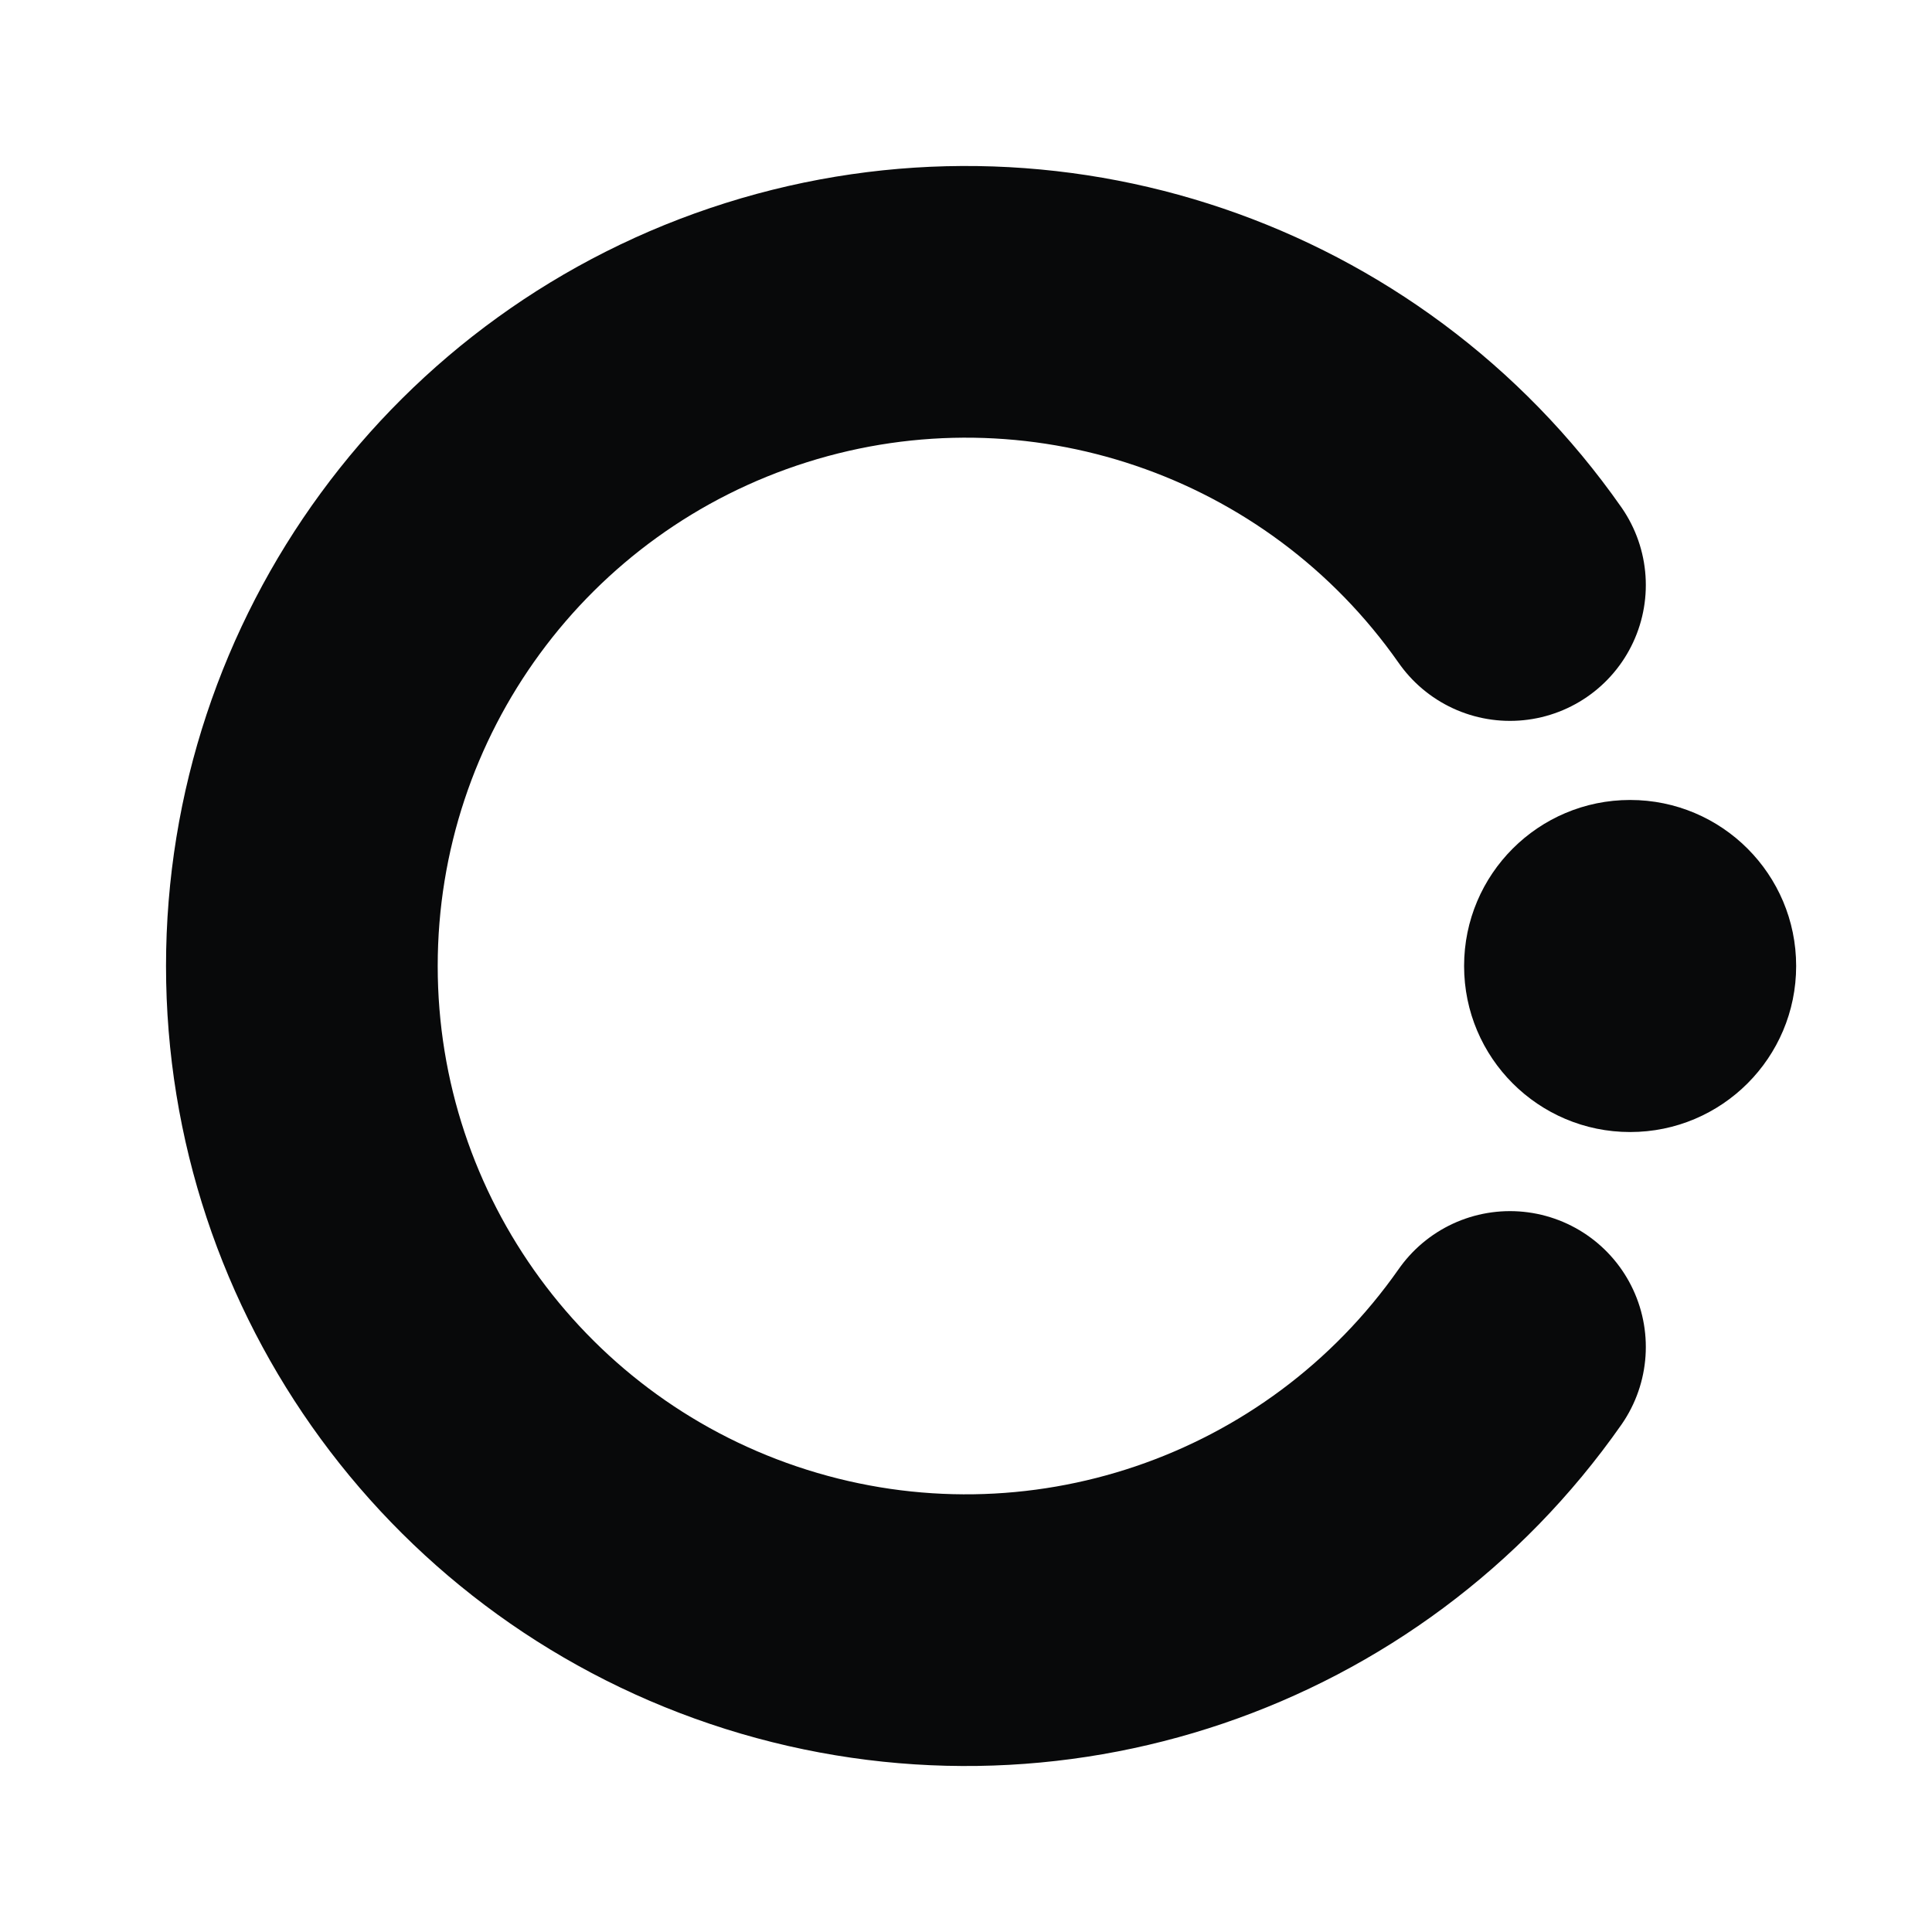
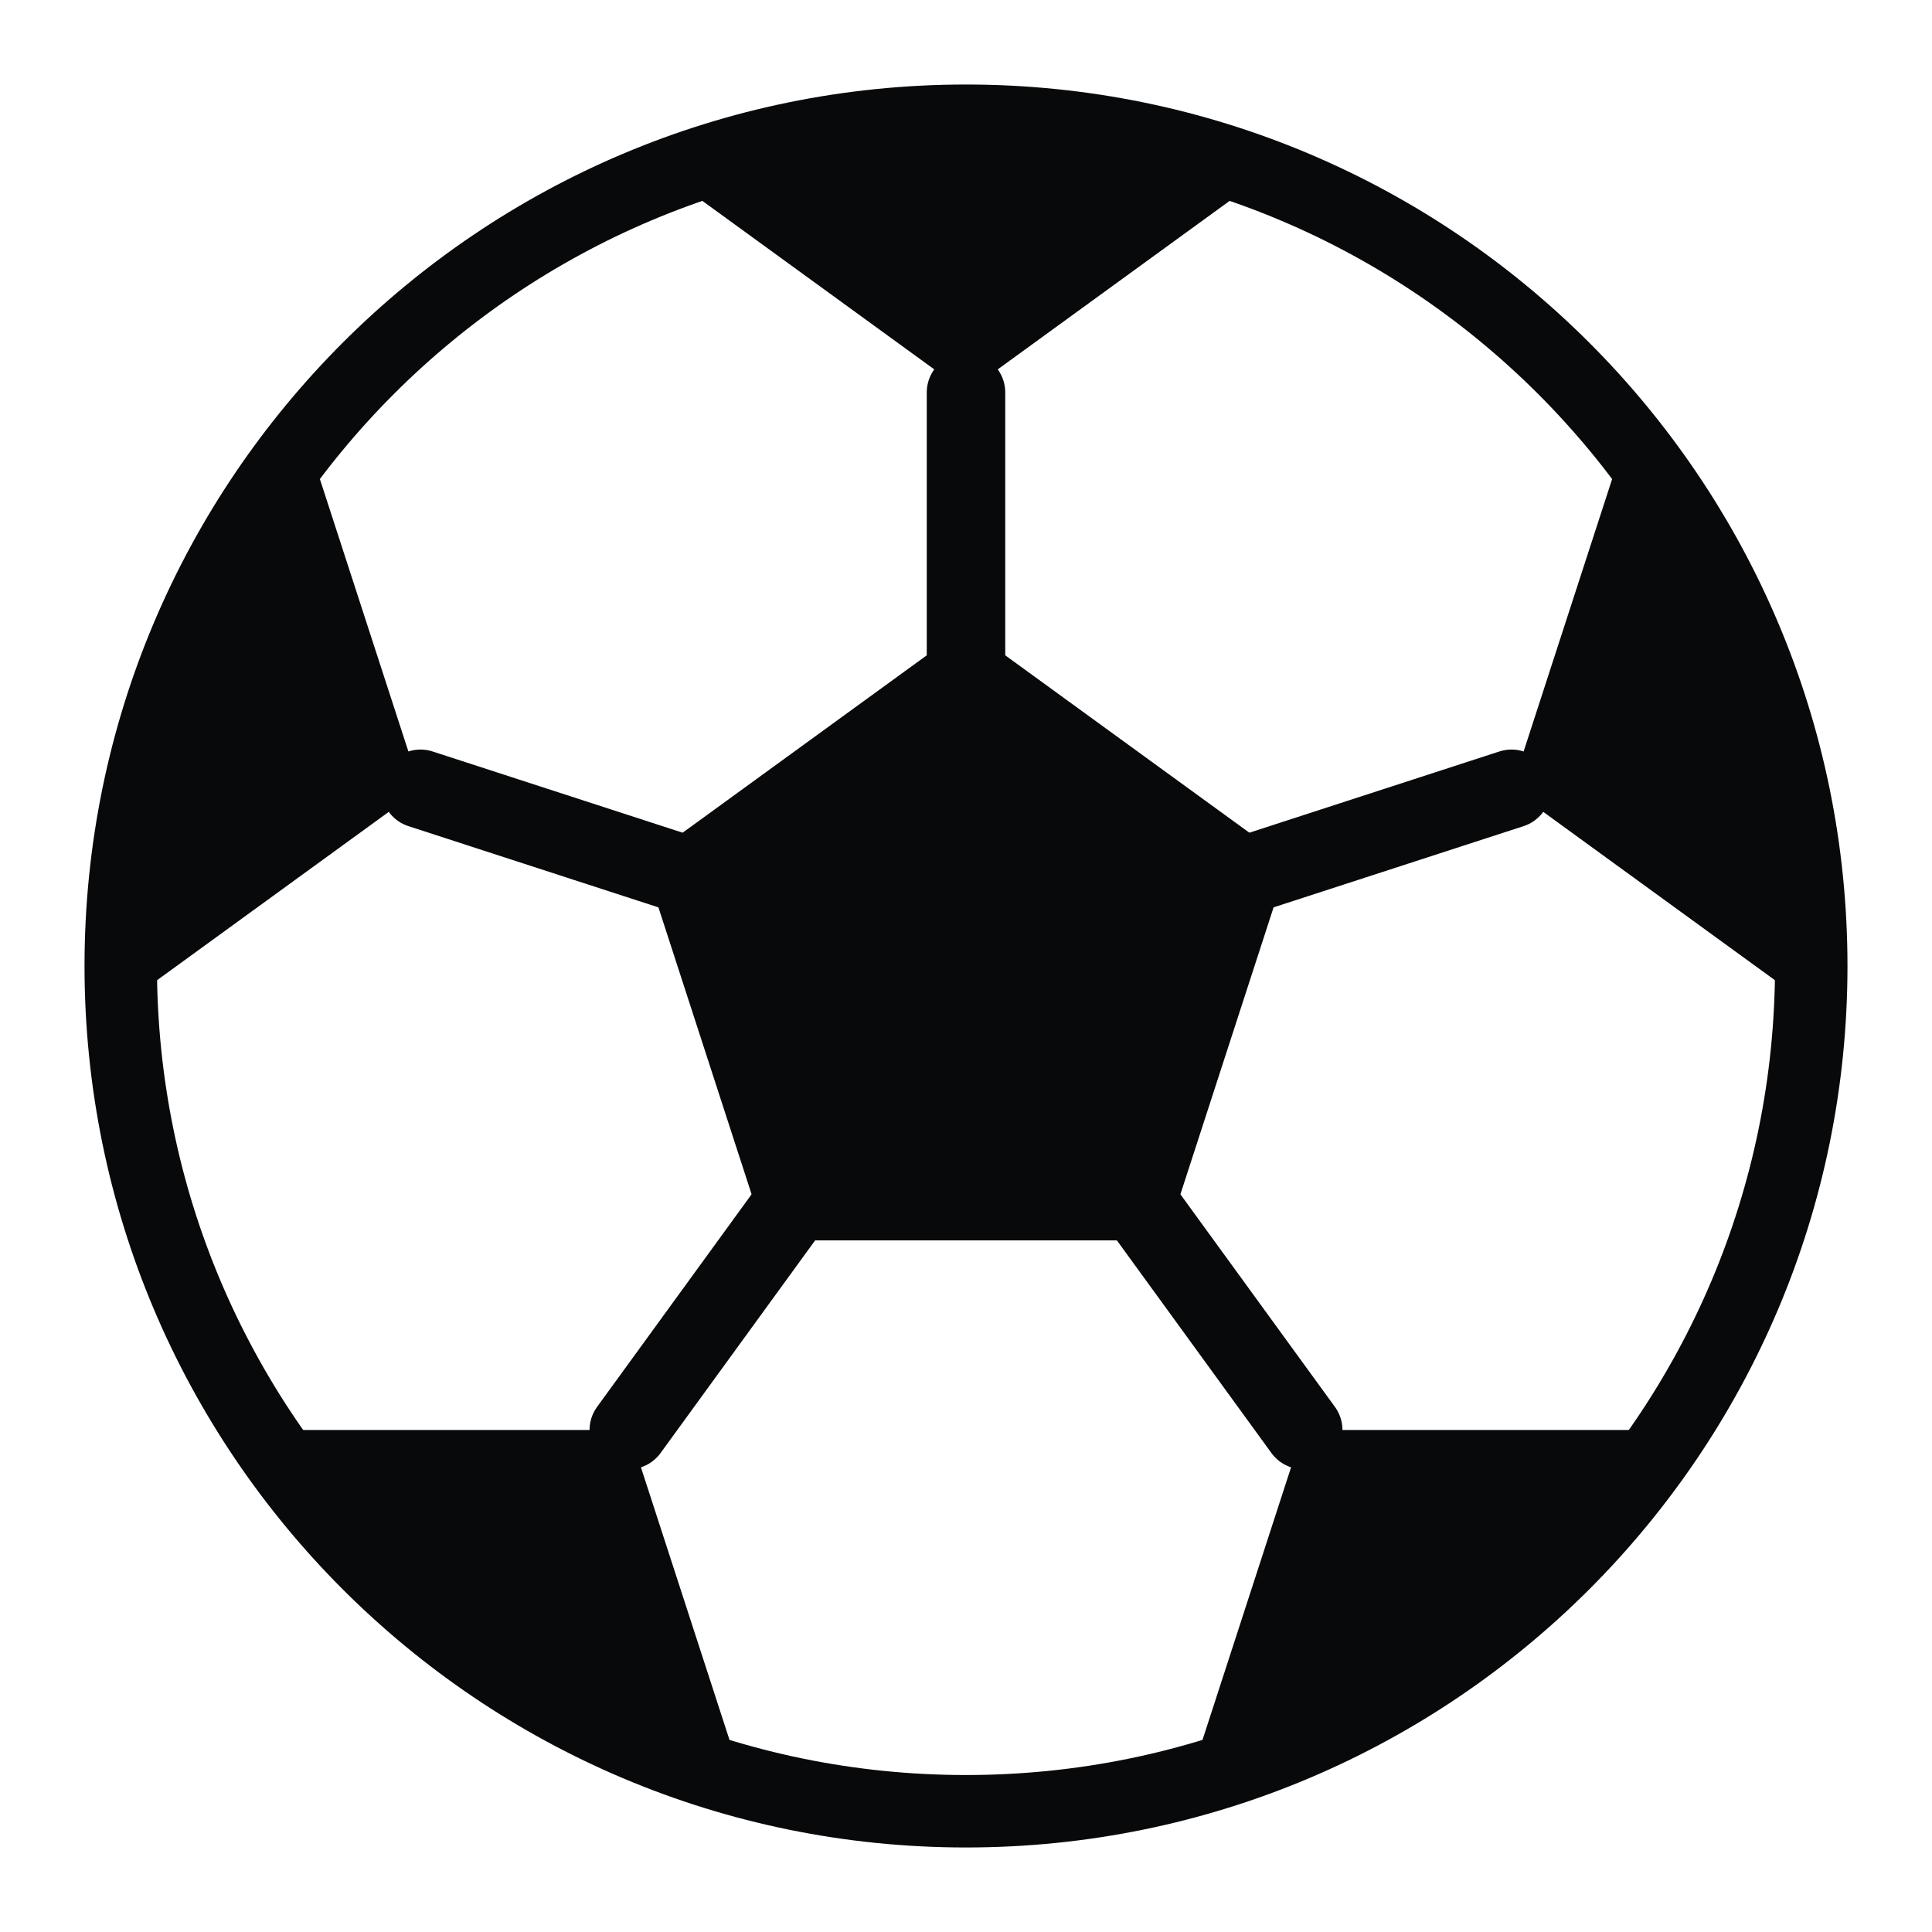
<svg xmlns="http://www.w3.org/2000/svg" viewBox="0 0 64 64" width="64" height="64">
-   <path d="M50.02 44.62 A22 22 0 1 1 50.02 19.38" fill="none" stroke="#08090a" stroke-width="9" stroke-linecap="round" />
-   <circle cx="54" cy="32" r="5.5" fill="#08090a" />
+   <defs>
+     <clipPath id="f">
+       <circle cx="32" cy="32" r="28" />
+     </clipPath>
+   </defs>
+   <circle cx="32" cy="32" r="28" fill="none" />
+   <g clip-path="url(#f)">
+     <g fill="#08090a">
+       <polygon points="32.00,13.00 20.59,4.71 24.95,-8.71 39.05,-8.71 43.41,4.71" />
+       <polygon points="50.07,26.13 54.43,12.71 68.54,12.71 72.90,26.13 61.48,34.42" />
+       <polygon points="43.17,47.37 57.27,47.37 61.63,60.79 50.22,69.08 38.81,60.79" />
+       <polygon points="20.83,47.37 25.19,60.79 13.78,69.08 2.37,60.79 6.73,47.37" />
+       <polygon points="13.93,26.13 2.52,34.42 -8.90,26.13 -4.54,12.71 9.57,12.71" />
+     </g>
+     <g stroke="#08090a" stroke-width="2.6" stroke-linecap="round">
+       <line x1="32.00" y1="23.00" x2="32.00" y2="13.00" />
+       <line x1="40.56" y1="29.22" x2="50.07" y2="26.13" />
+       <line x1="37.29" y1="39.28" x2="43.17" y2="47.37" />
+       <line x1="26.71" y1="39.28" x2="20.83" y2="47.37" />
+       <line x1="23.44" y1="29.22" x2="13.93" y2="26.13" />
+     </g>
+   </g>
+   <polygon points="32.00,22.00 41.51,28.91 37.88,40.09 26.12,40.09 22.49,28.91" fill="#08090a" stroke="#08090a" stroke-width="2" stroke-linejoin="round" />
+   <circle cx="32" cy="32" r="28" fill="none" stroke="#08090a" stroke-width="2.4" />
</svg>
